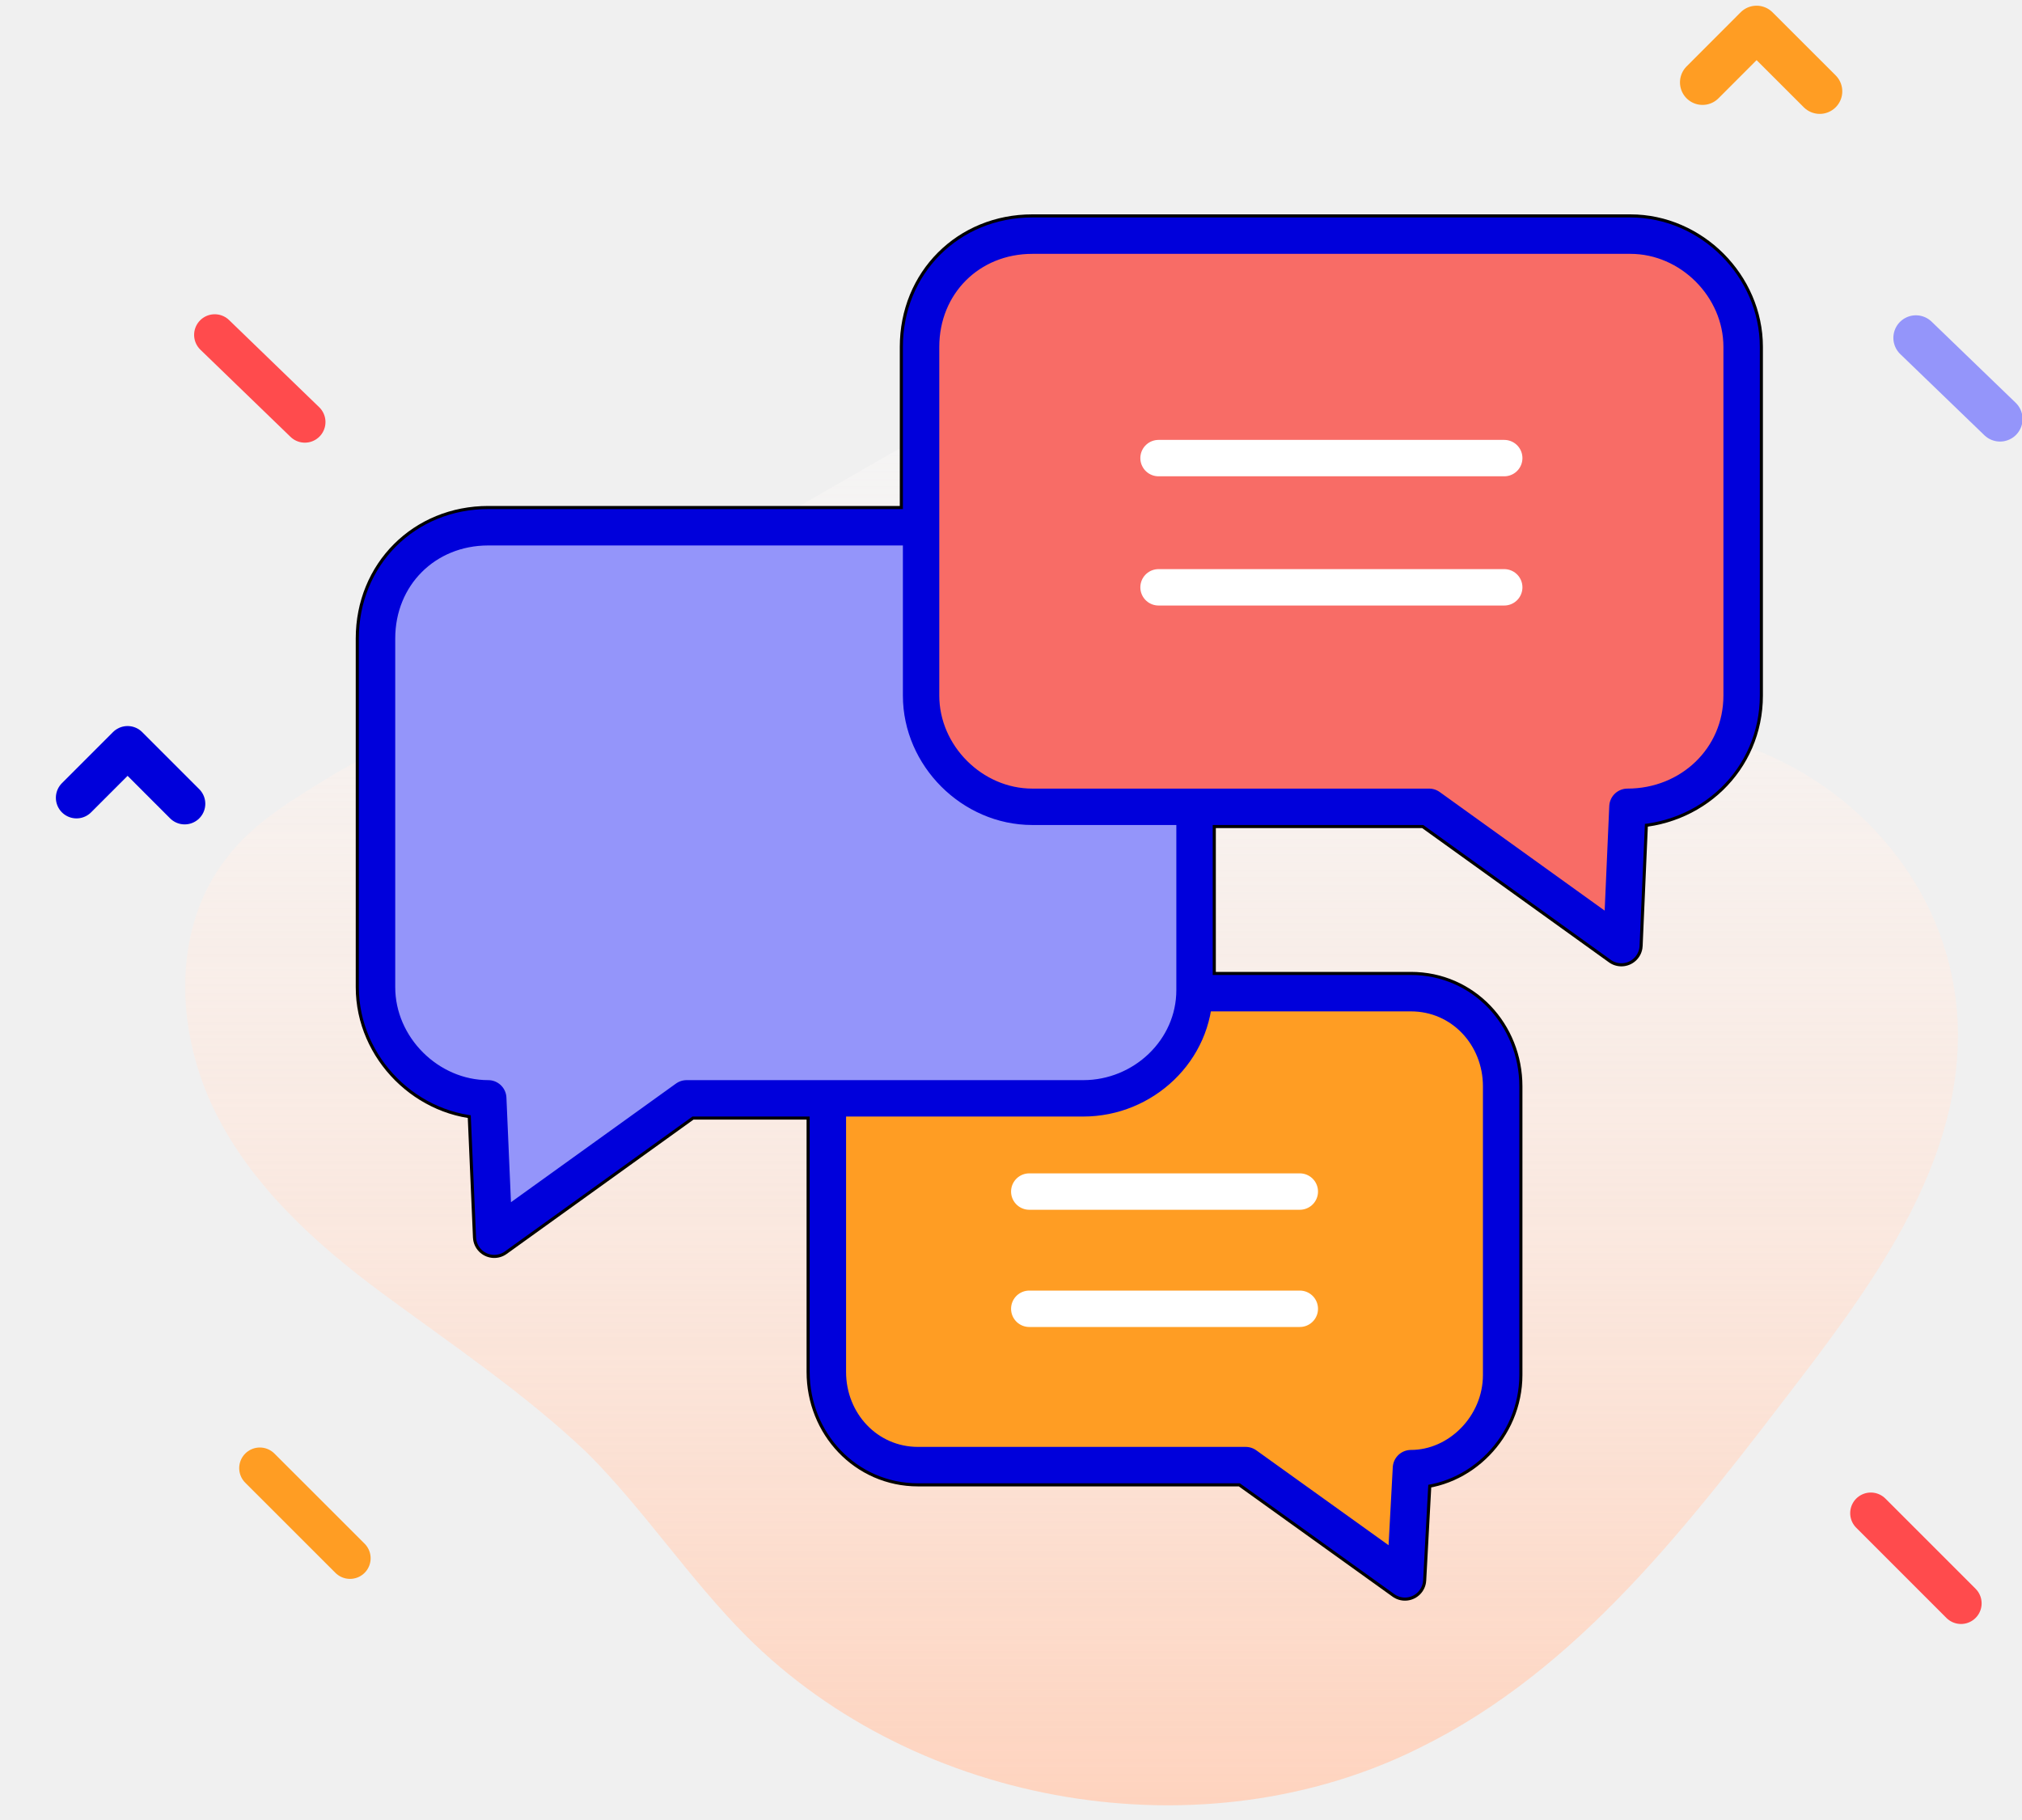
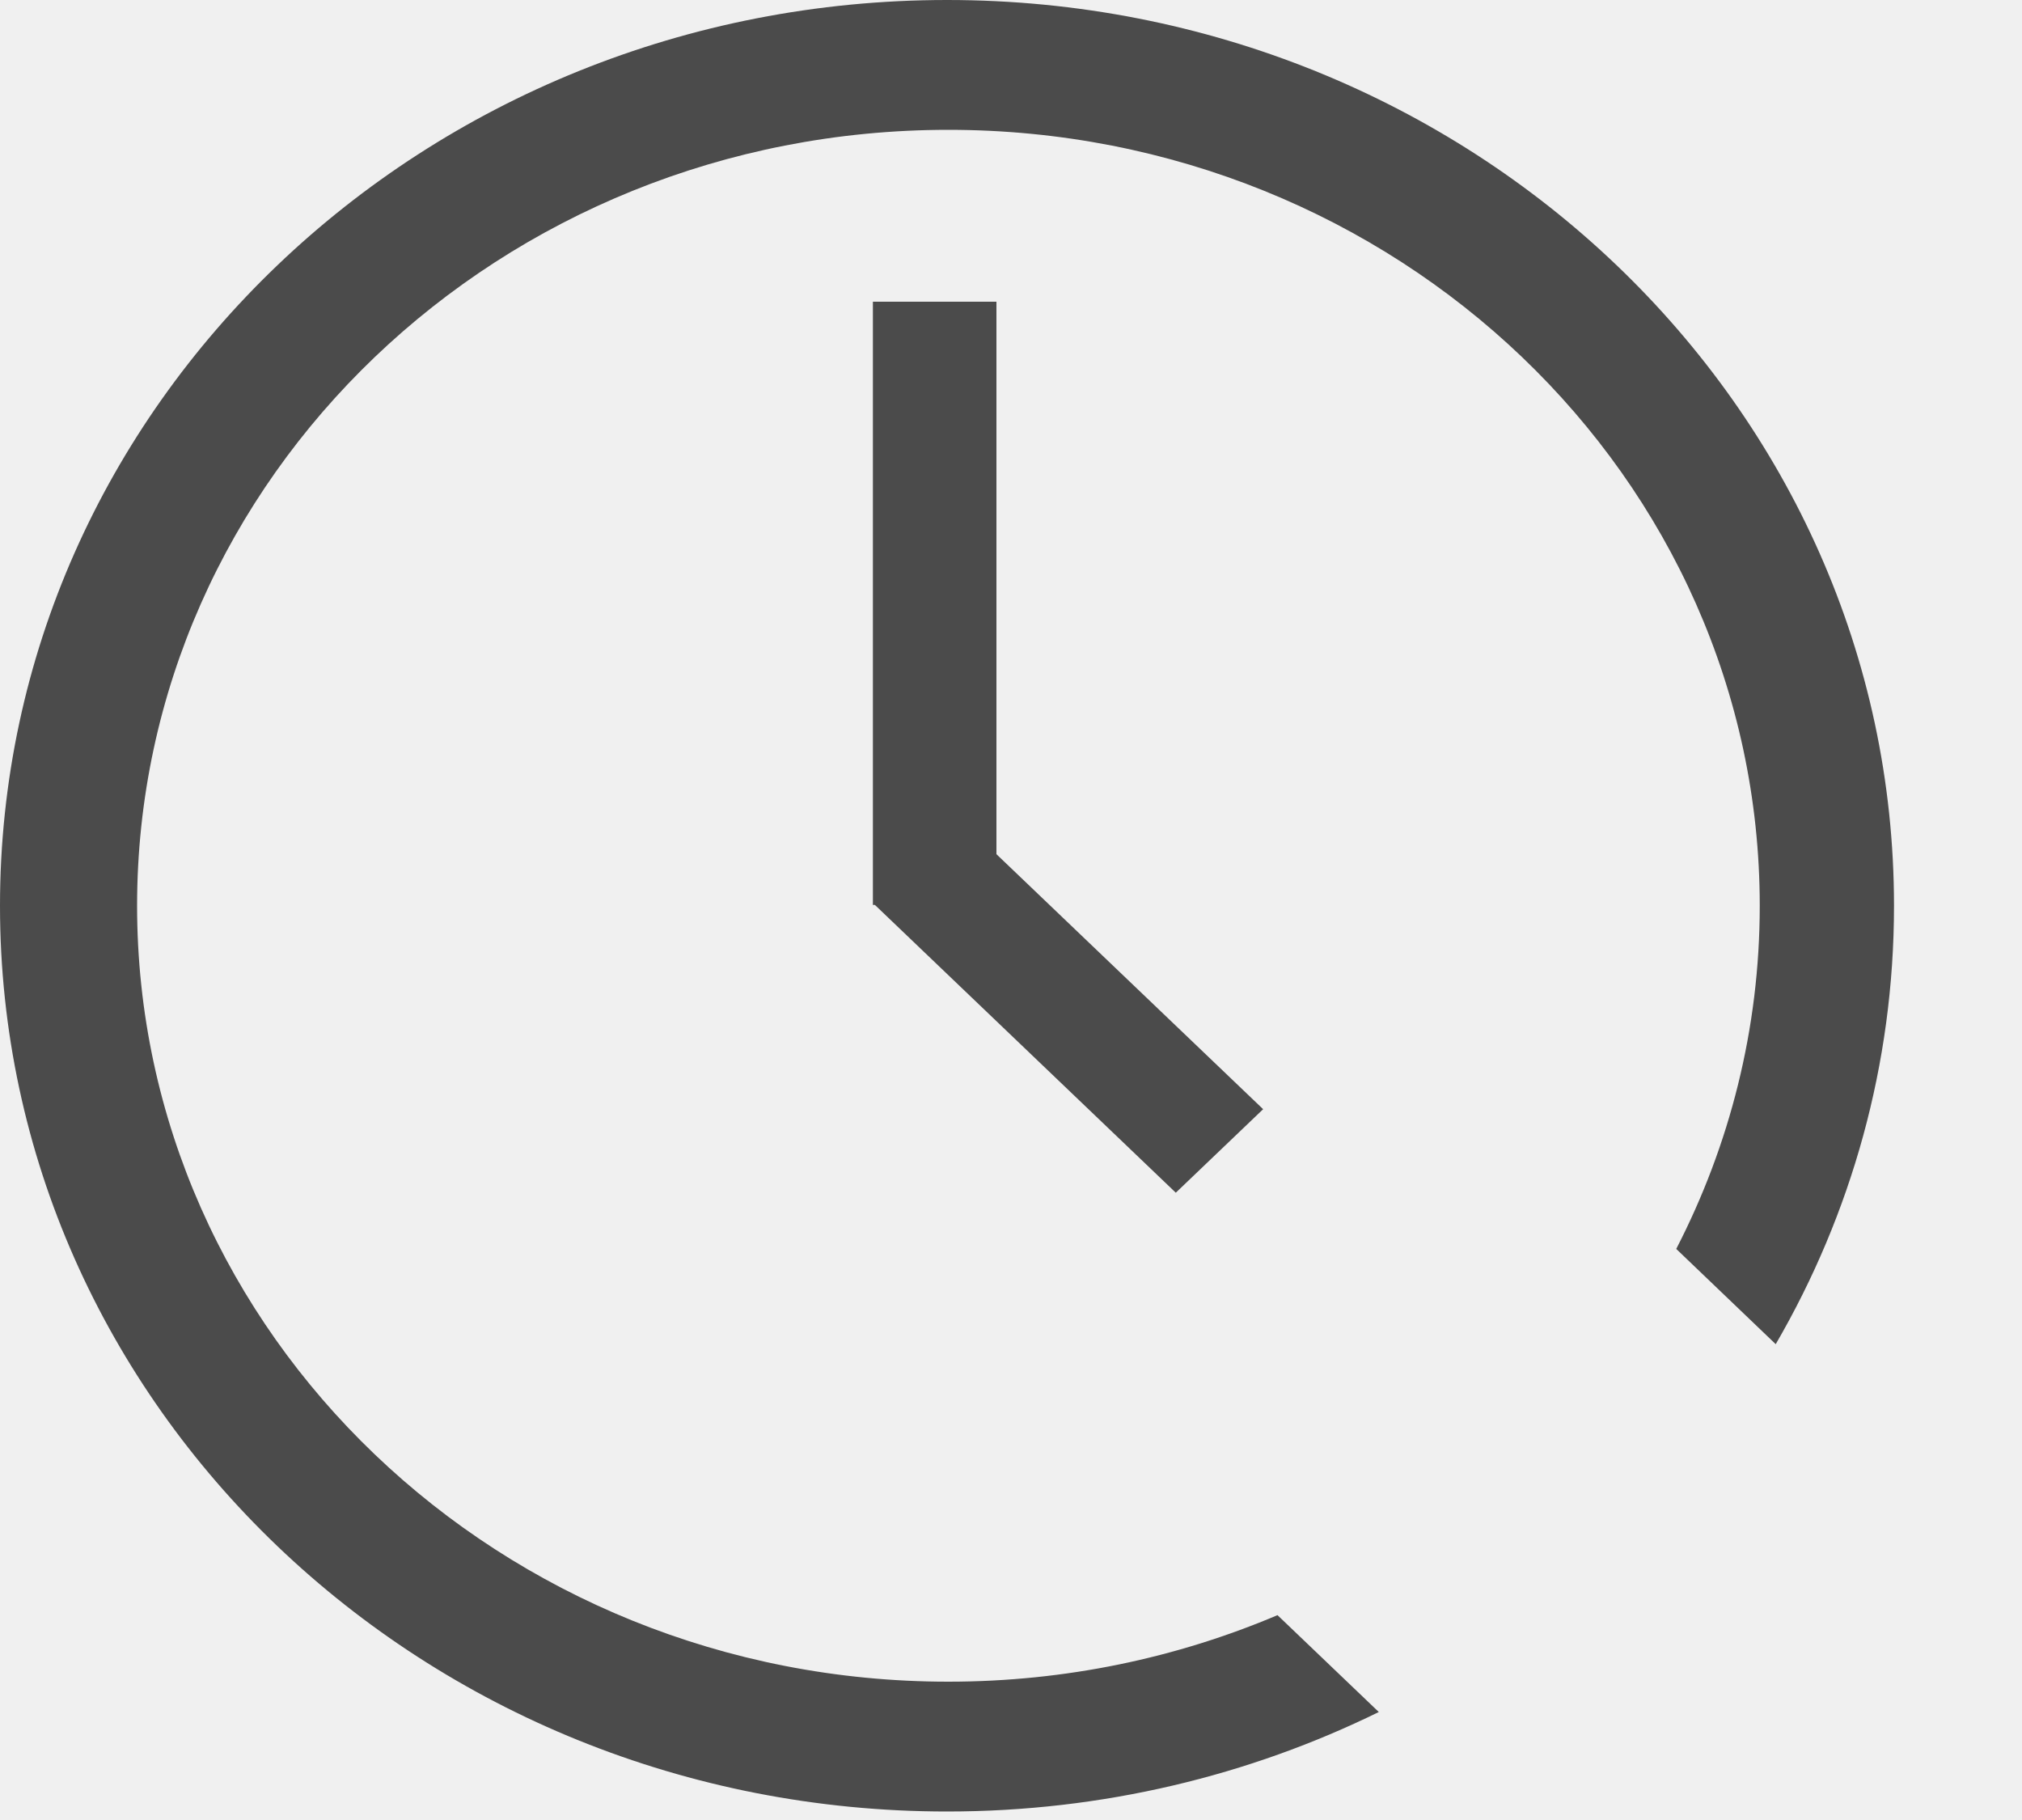
- <svg xmlns="http://www.w3.org/2000/svg" width="30" height="27" viewBox="0 0 30 27" fill="none">
-   <path d="M21.558 7.108C20.889 6.439 20.22 5.77 19.373 5.369C18.347 4.923 17.188 5.012 16.162 5.324C15.092 5.637 14.155 6.216 13.174 6.751C10.454 8.312 7.734 9.918 4.969 11.478C4.389 11.835 3.765 12.192 3.363 12.727C2.561 13.753 2.605 15.224 3.14 16.384C3.676 17.543 4.657 18.435 5.682 19.193C6.708 19.951 7.778 20.665 8.715 21.557C9.562 22.404 10.231 23.43 11.078 24.277C13.62 26.819 17.857 27.532 21.067 25.927C23.431 24.767 25.081 22.582 26.686 20.486C27.846 18.97 29.05 17.276 29.05 15.358C29.05 13.485 27.846 11.88 26.151 11.166C24.323 10.497 22.94 8.535 21.558 7.108Z" fill="url(#paint0_linear_167_296)" />
-   <path d="M17.723 11.969V14.689C17.723 15.581 16.965 16.294 16.073 16.294H10.187L7.333 18.346L7.244 16.294C6.352 16.294 5.594 15.536 5.594 14.645V9.472C5.594 8.535 6.307 7.822 7.244 7.822H13.71" stroke="black" stroke-width="0.632" stroke-miterlimit="10" stroke-linecap="round" stroke-linejoin="round" />
-   <path d="M17.724 14.734H20.934C21.693 14.734 22.272 15.358 22.272 16.116V20.397C22.272 21.155 21.648 21.78 20.934 21.78L20.845 23.43L18.482 21.735H13.621C12.863 21.735 12.283 21.111 12.283 20.353V16.295M24.145 11.969L24.056 14.02L21.202 11.969H15.316C14.424 11.969 13.666 11.211 13.666 10.319V5.146C13.666 4.209 14.379 3.496 15.316 3.496H24.19C25.082 3.496 25.84 4.254 25.84 5.146V10.319C25.84 11.255 25.082 11.969 24.145 11.969Z" stroke="black" stroke-width="0.632" stroke-miterlimit="10" stroke-linecap="round" stroke-linejoin="round" />
-   <path d="M17.724 14.734H20.934C21.693 14.734 22.272 15.358 22.272 16.116V20.397C22.272 21.155 21.648 21.78 20.934 21.78L20.845 23.43L18.482 21.735H13.621C12.863 21.735 12.283 21.111 12.283 20.353V16.295L17.724 14.734Z" fill="#FF9D23" stroke="#0000DB" stroke-width="0.54" stroke-miterlimit="10" stroke-linecap="round" stroke-linejoin="round" />
-   <path d="M15.271 17.677H19.285M15.271 19.416H19.285" stroke="white" stroke-width="0.54" stroke-miterlimit="10" stroke-linecap="round" stroke-linejoin="round" />
-   <path d="M17.723 11.969V14.689C17.723 15.581 16.965 16.294 16.073 16.294H10.187L7.333 18.346L7.244 16.294C6.352 16.294 5.594 15.536 5.594 14.645V9.472C5.594 8.535 6.307 7.822 7.244 7.822H13.71L17.723 11.969Z" fill="#9495FA" stroke="#0000DB" stroke-width="0.54" stroke-miterlimit="10" stroke-linecap="round" stroke-linejoin="round" />
-   <path d="M24.146 11.969L24.056 14.02L21.203 11.969H15.316C14.424 11.969 13.666 11.211 13.666 10.319V5.146C13.666 4.209 14.38 3.496 15.316 3.496H24.19C25.082 3.496 25.84 4.254 25.84 5.146V10.319C25.84 11.255 25.082 11.969 24.146 11.969Z" fill="#F86C66" stroke="#0000DB" stroke-width="0.54" stroke-miterlimit="10" stroke-linecap="round" stroke-linejoin="round" />
-   <path d="M17.189 6.796H22.318M17.189 8.713H22.318" stroke="white" stroke-width="0.54" stroke-miterlimit="10" stroke-linecap="round" stroke-linejoin="round" />
-   <path d="M26.999 1.355L26.062 0.419L25.26 1.222" stroke="#FF9D23" stroke-width="0.669" stroke-miterlimit="10" stroke-linecap="round" stroke-linejoin="round" />
-   <path d="M2.74 11.924L1.893 11.077L1.135 11.835" stroke="#0000DB" stroke-width="0.612" stroke-miterlimit="10" stroke-linecap="round" stroke-linejoin="round" />
-   <path d="M28.426 5.012L29.674 6.216" stroke="#9495FA" stroke-width="0.669" stroke-miterlimit="10" stroke-linecap="round" stroke-linejoin="round" />
-   <path d="M3.186 4.968L4.523 6.261M27.757 22.448L29.095 23.786" stroke="#FF4B4D" stroke-width="0.612" stroke-miterlimit="10" stroke-linecap="round" stroke-linejoin="round" />
-   <path d="M3.855 21.78L5.193 23.117" stroke="#FF9D23" stroke-width="0.612" stroke-miterlimit="10" stroke-linecap="round" stroke-linejoin="round" />
-   <defs>
-     <linearGradient id="paint0_linear_167_296" x1="15.885" y1="5.089" x2="15.885" y2="26.822" gradientUnits="userSpaceOnUse">
-       <stop stop-color="white" stop-opacity="0.25" />
-       <stop offset="1" stop-color="#FED3BE" />
-     </linearGradient>
-   </defs>
+ <svg xmlns="http://www.w3.org/2000/svg" width="10" height="9" viewBox="0 0 10 9" fill="none">
+   <path fill-rule="evenodd" clip-rule="evenodd" d="M4.317 1.492H4.928V4.224L6.247 5.485L5.815 5.898L4.327 4.475H4.317V1.492ZM4.684 0C7.27 0 9.367 2.005 9.367 4.479C9.367 5.265 9.155 6.005 8.782 6.647L8.29 6.176C8.554 5.664 8.703 5.088 8.703 4.479C8.703 2.36 6.906 0.642 4.69 0.642C2.475 0.642 0.678 2.36 0.678 4.479C0.678 6.598 2.475 8.316 4.69 8.316C5.27 8.316 5.82 8.198 6.318 7.987L6.819 8.466C6.179 8.78 5.453 8.958 4.684 8.958C2.097 8.958 0 6.952 0 4.479C0 2.005 2.097 0 4.684 0Z" fill="#4B4B4B" />
</svg>
